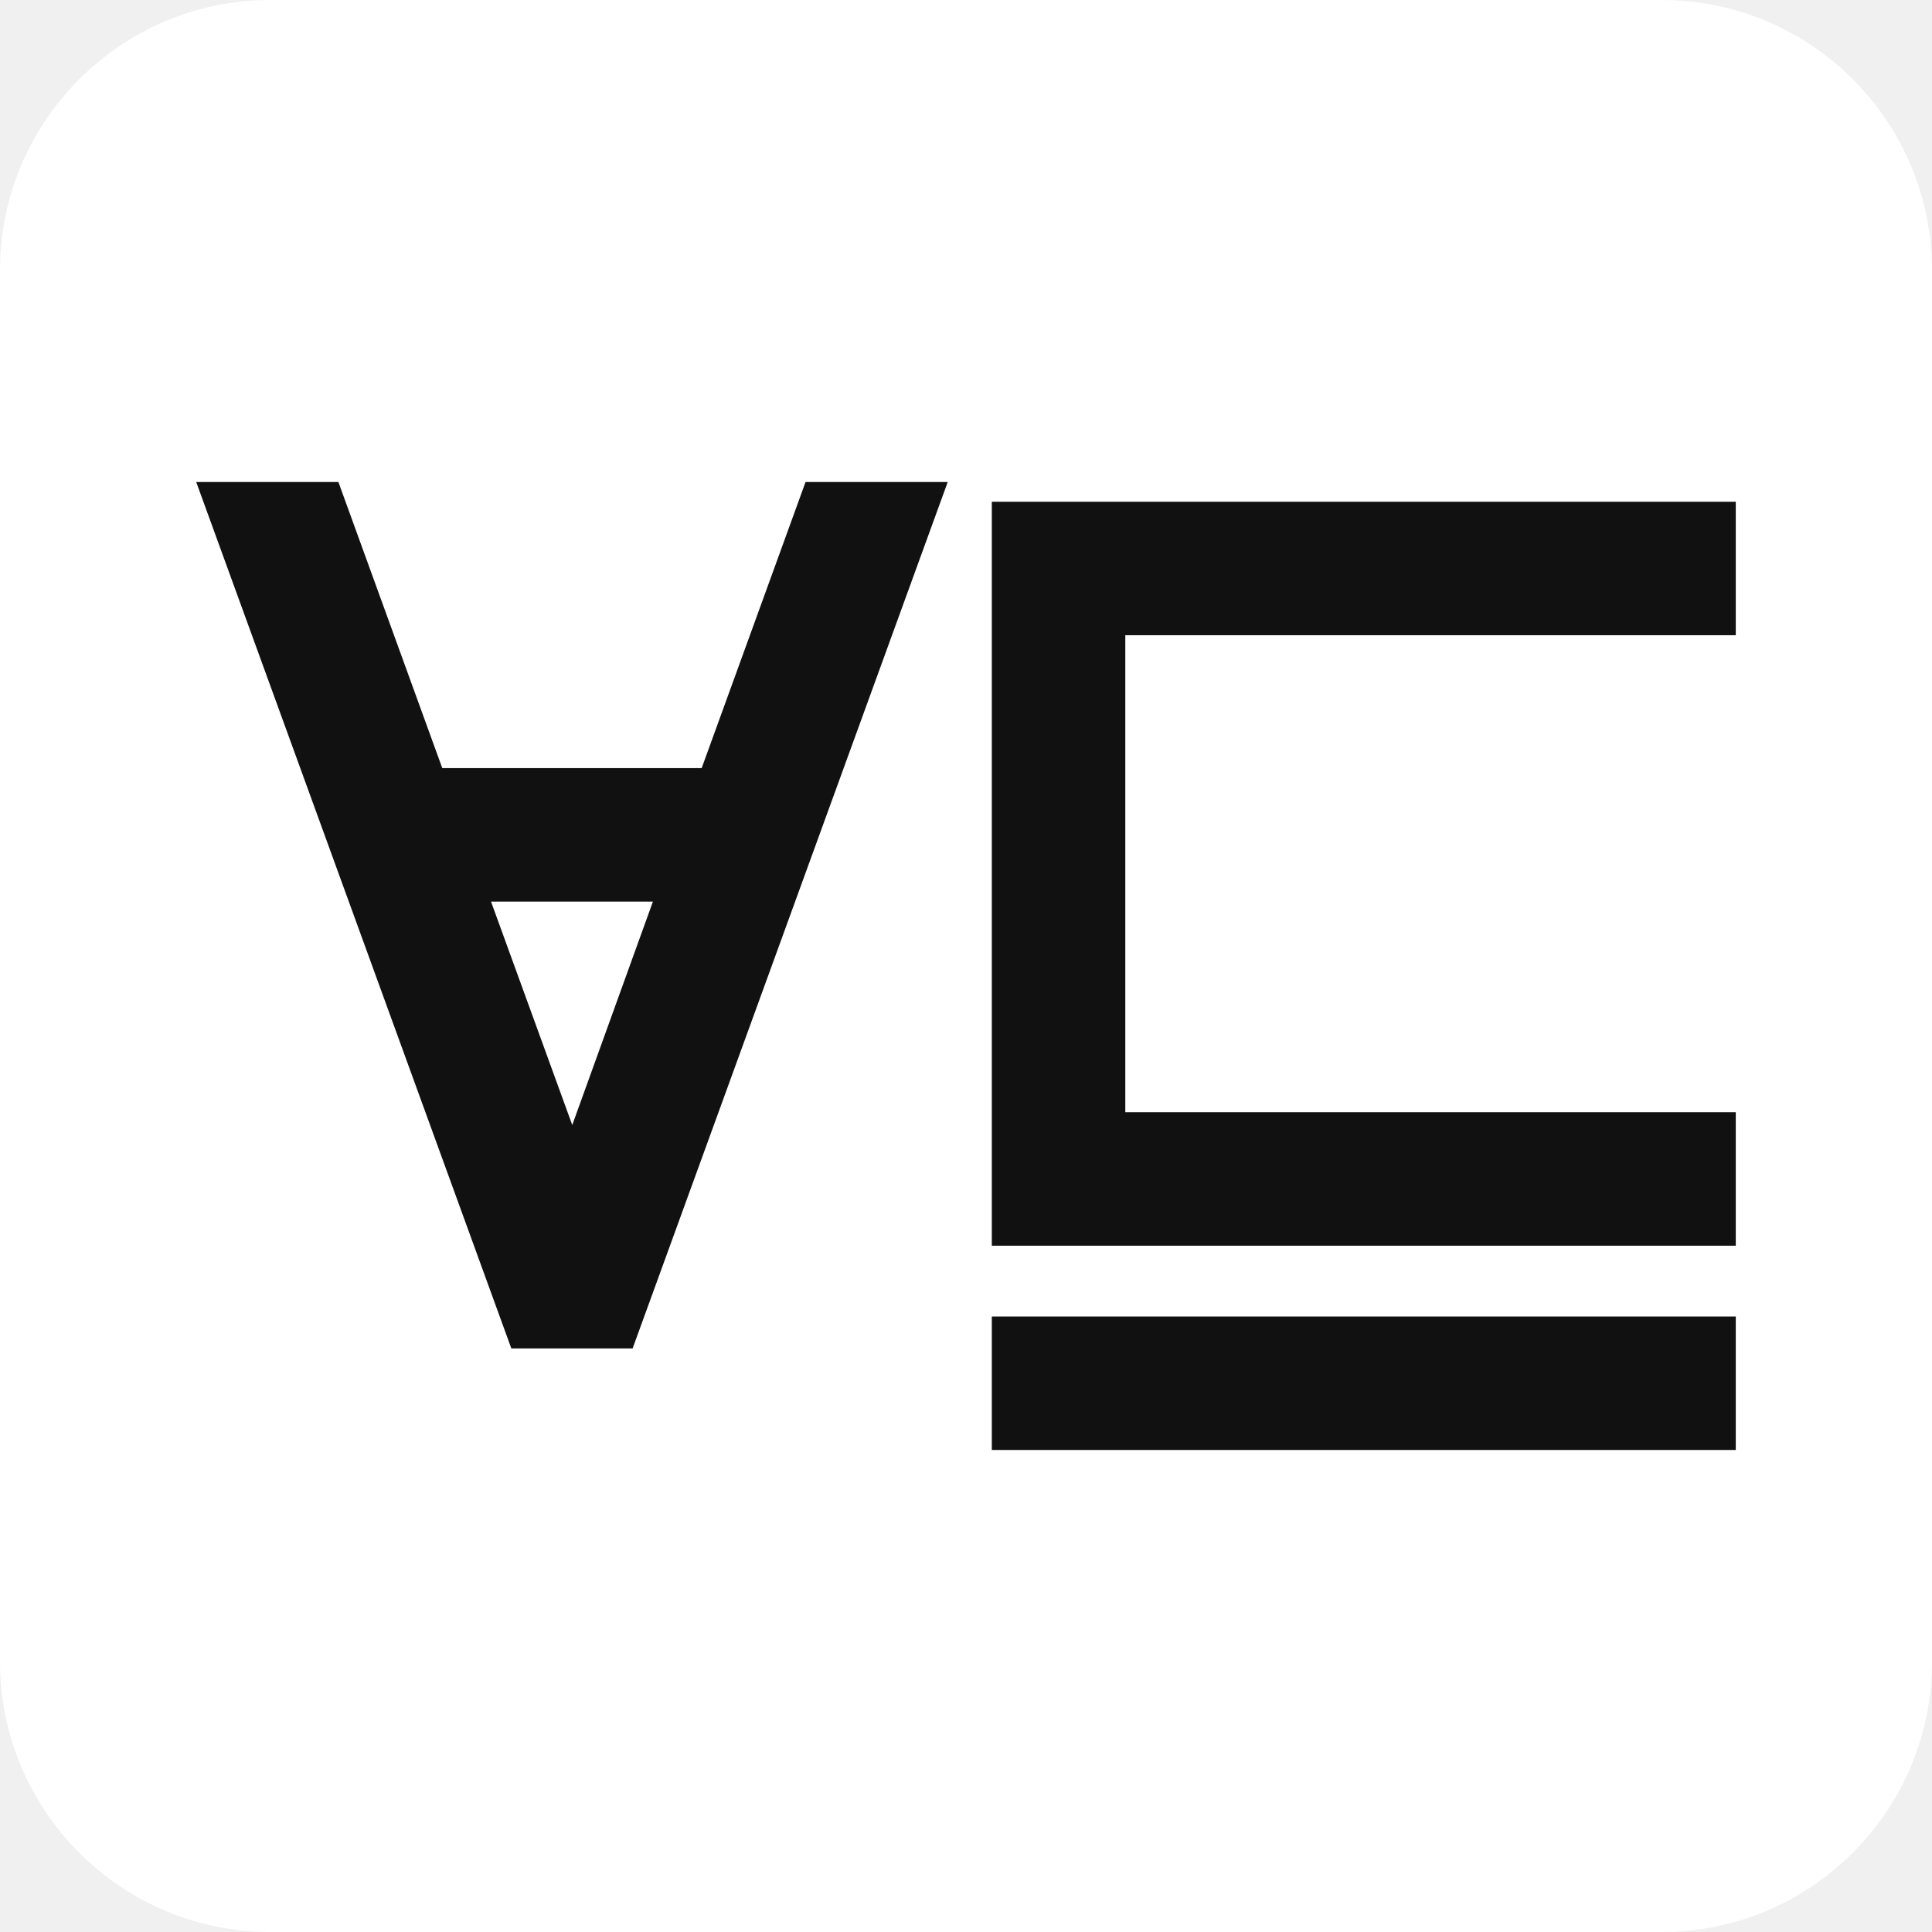
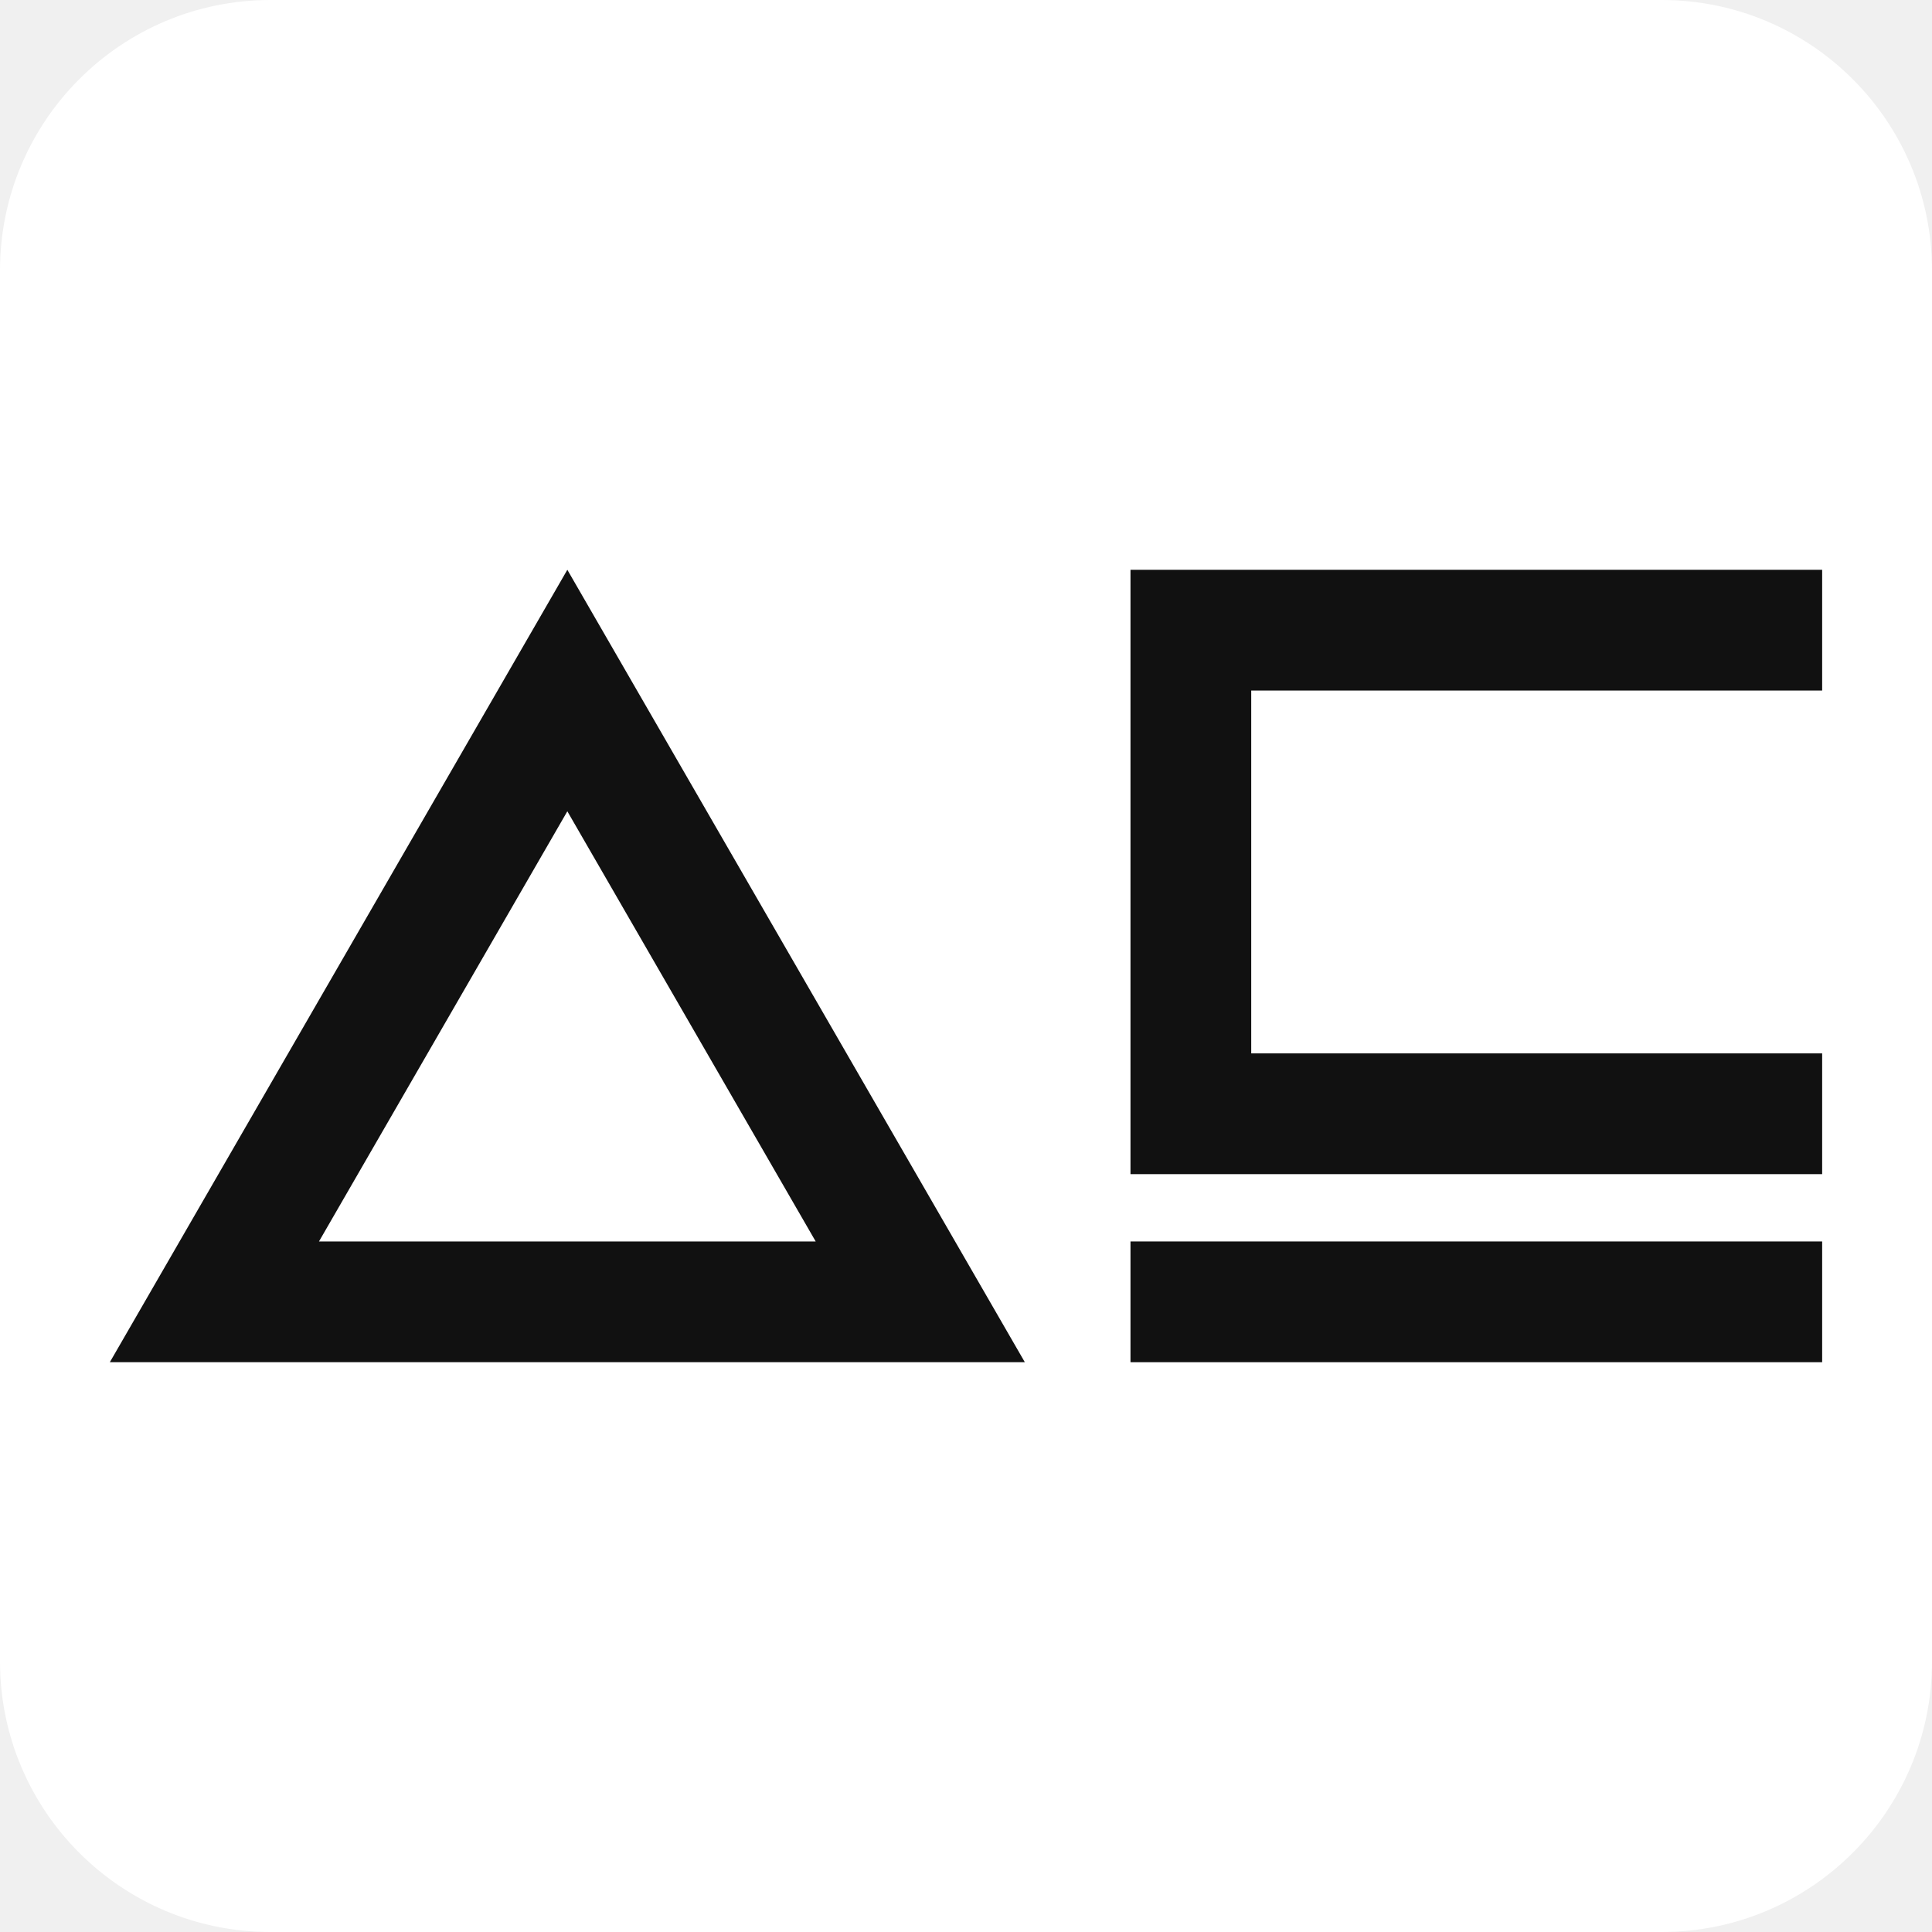
- <svg xmlns="http://www.w3.org/2000/svg" viewBox="0 0 512 512" width="512" height="512">
+ <svg xmlns="http://www.w3.org/2000/svg" viewBox="0 0 512 512">
  <rect width="512" height="512" rx="71.68" fill="#ffffff" />
-   <g transform="translate(50.616,357.346) scale(0.153788,-0.153788)" fill="#111111">
-     <path d="M880 1000 1059 1493H1304L761 0H552L9 1493H254L433 1000ZM517 770 657 385 796 770Z" />
-     <g transform="translate(1163,0)">
-       <path d="M217 55H1499V-175H217ZM1499 177H217V1459H1499V1229H447V407H1499Z" />
-     </g>
+   <g fill="none" stroke="#111111" stroke-width="32" stroke-linejoin="miter" stroke-linecap="square" stroke-miterlimit="6">
+     <polygon points="56.82,345.00 243.88,345.00 150.35,183.00" />
+     <polyline points="466.89,167.00 315.59,167.00 315.59,295.16 466.89,295.16" />
+     <line x1="315.59" y1="345.00" x2="466.89" y2="345.00" />
  </g>
</svg>
